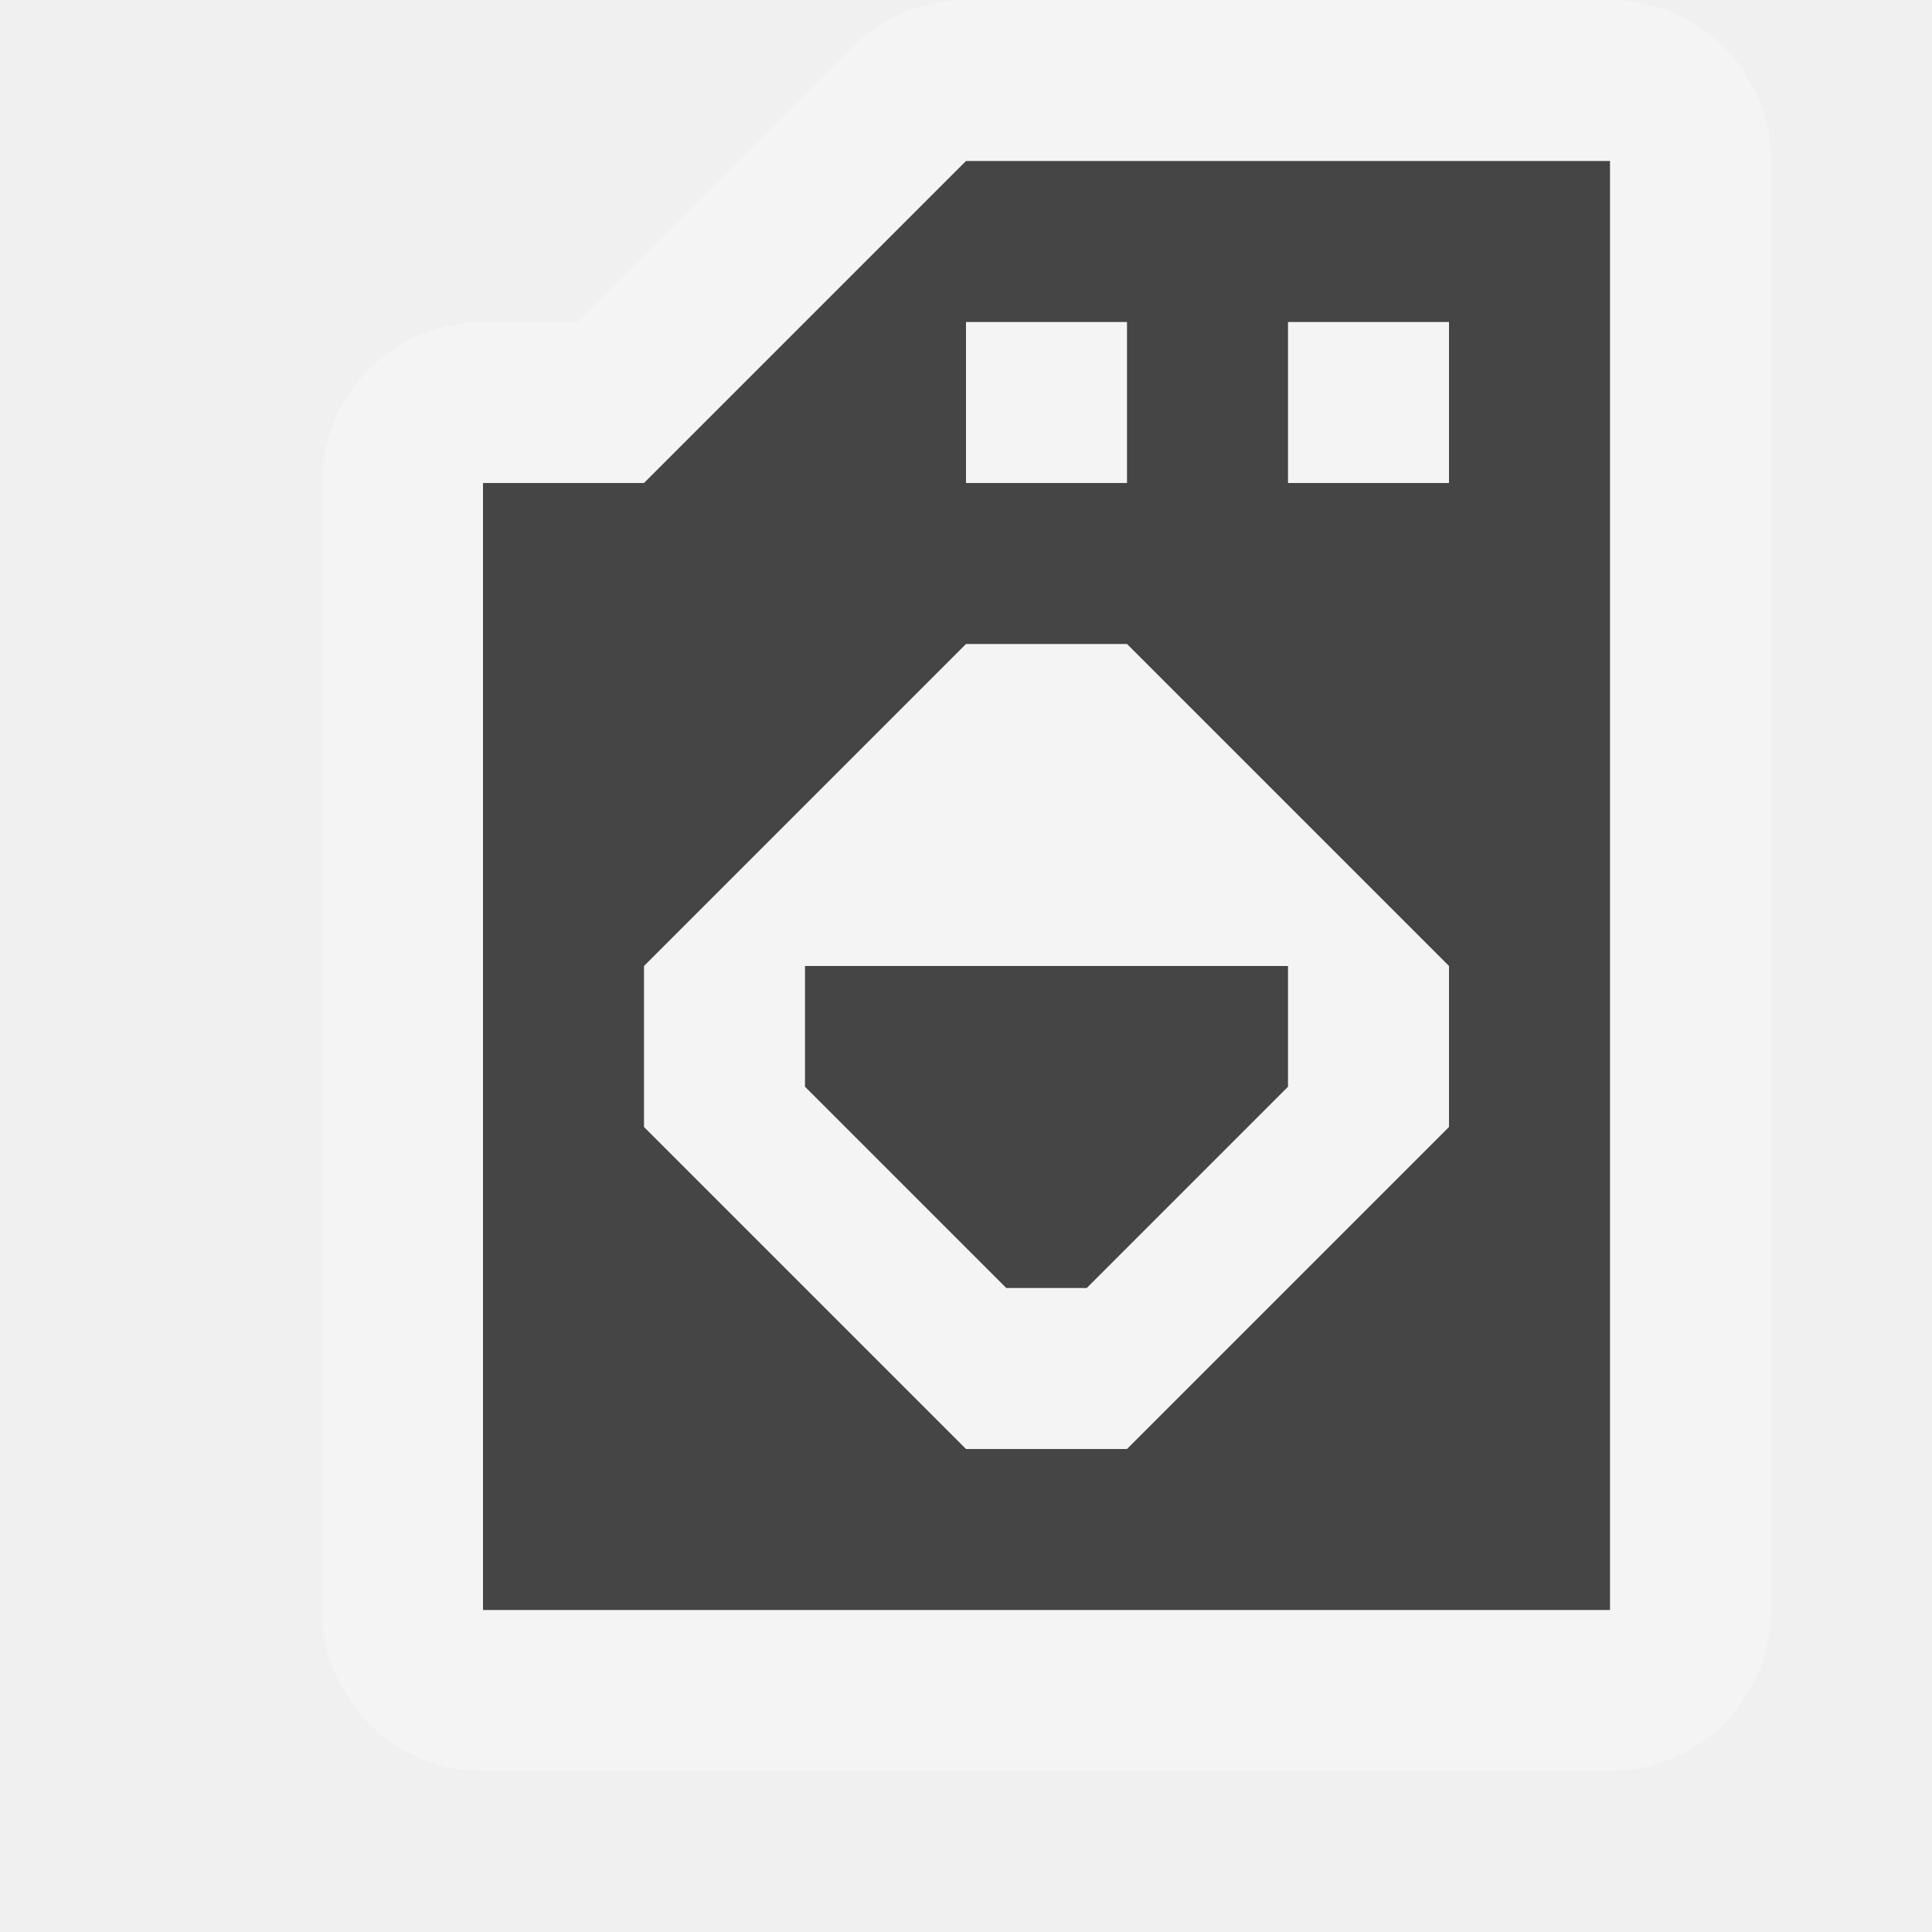
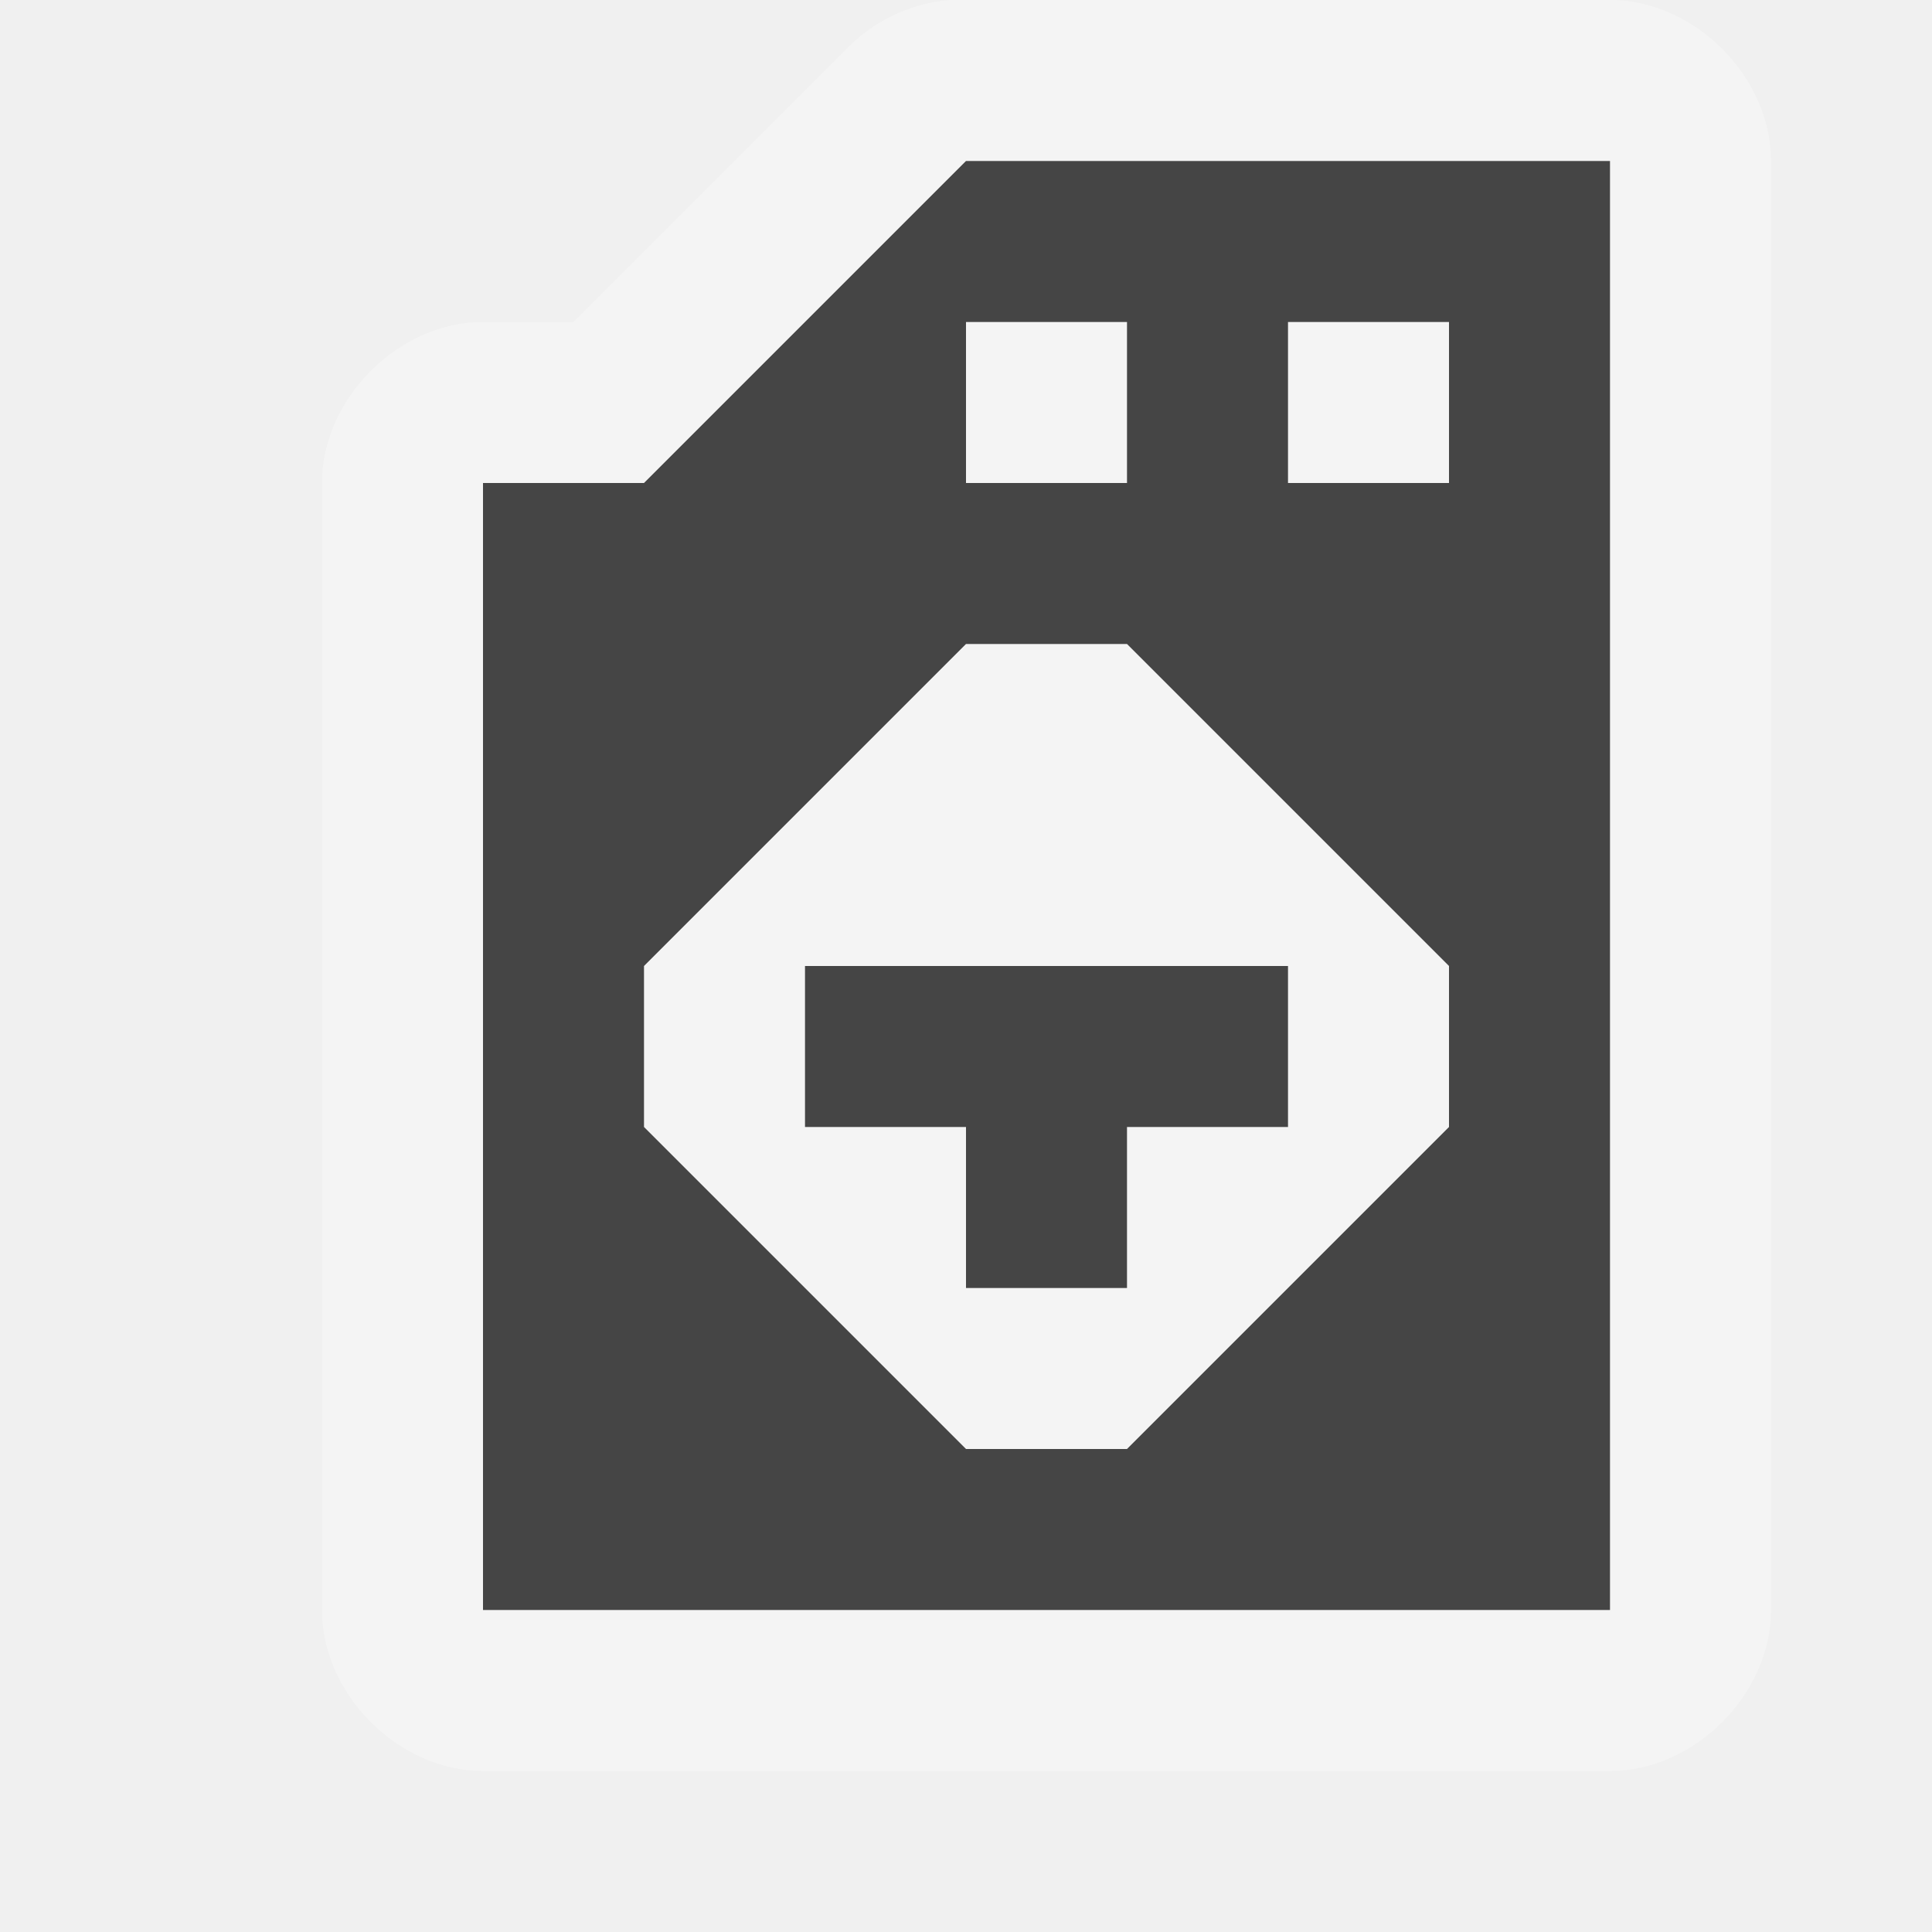
<svg xmlns="http://www.w3.org/2000/svg" version="1.1" id="svg4764" x="0px" y="0px" width="12px" height="12px" viewBox="-402.5 403.5 12 12" enable-background="new -402.5 403.5 12 12" xml:space="preserve">
  <defs id="defs25" />
  <g id="layer1" transform="translate(0,-1040.362)">
-     <path id="path4452" d="m -396.5,1444.862 -2,2 -1,0 0,7 7,0 0,-9 -1,0 z m 0,1 1,0 0,1 -1,0 z m 2,0 1,0 0,1 -1,0 z m -2,2 1,0 2,2 0,1 -2,2 -1,0 -2,-2 0,-1 z m -1,2 0,0.75 1.25,1.25 0.5,0 1.25,-1.25 0,-0.75 z" style="fill:#454545;stroke:#ffffff;stroke-linejoin:round;stroke-linecap:round;stroke-width:2;stroke-miterlimit:4;stroke-dasharray:none;opacity:0.3" />
-     <path style="fill:#454545" d="m -396.5,1444.862 -2,2 -1,0 0,7 7,0 0,-9 -1,0 z m 0,1 1,0 0,1 -1,0 z m 2,0 1,0 0,1 -1,0 z m -2,2 1,0 2,2 0,1 -2,2 -1,0 -2,-2 0,-1 z m -1,2 0,0.75 1.25,1.25 0.5,0 1.25,-1.25 0,-0.75 z" id="path3291" />
+     <path style="font-size:medium;font-style:normal;font-variant:normal;font-weight:normal;font-stretch:normal;text-indent:0;text-align:start;text-decoration:none;line-height:normal;letter-spacing:normal;word-spacing:normal;text-transform:none;direction:ltr;block-progression:tb;writing-mode:lr-tb;text-anchor:start;baseline-shift:baseline;color:#000000;fill:#ffffff;fill-opacity:1;stroke:none;stroke-width:2;marker:none;visibility:visible;display:inline;overflow:visible;enable-background:accumulate;font-family:Sans;-inkscape-font-specification:Sans;opacity:0.3" d="m -396.594,1443.862 c -0.233,0.017 -0.458,0.118 -0.625,0.281 l -1.719,1.719 -0.562,0 c -0.524,10e-5 -1,0.476 -1,1 l 0,7 c 5e-5,0.524 0.476,1 1,1 l 7,0 c 0.524,-10e-5 1,-0.476 1,-1 l 0,-9 c -5e-5,-0.524 -0.476,-1 -1,-1 l -1,0 -3,0 c -0.031,-0 -0.062,-0 -0.094,0 z" id="path3098" />
+     <path style="fill:#454545" d="m -396.5,1444.862 -2,2 -1,0 0,7 7,0 0,-9 -1,0 z m 0,1 1,0 0,1 -1,0 z m 2,0 1,0 0,1 -1,0 z m -2,2 1,0 2,2 0,1 -2,2 -1,0 -2,-2 0,-1 z m -1,2 0,1 1,0 0,1 1,0 0,-1 1,0 0,-1 z" id="path3291" />
  </g>
</svg>
